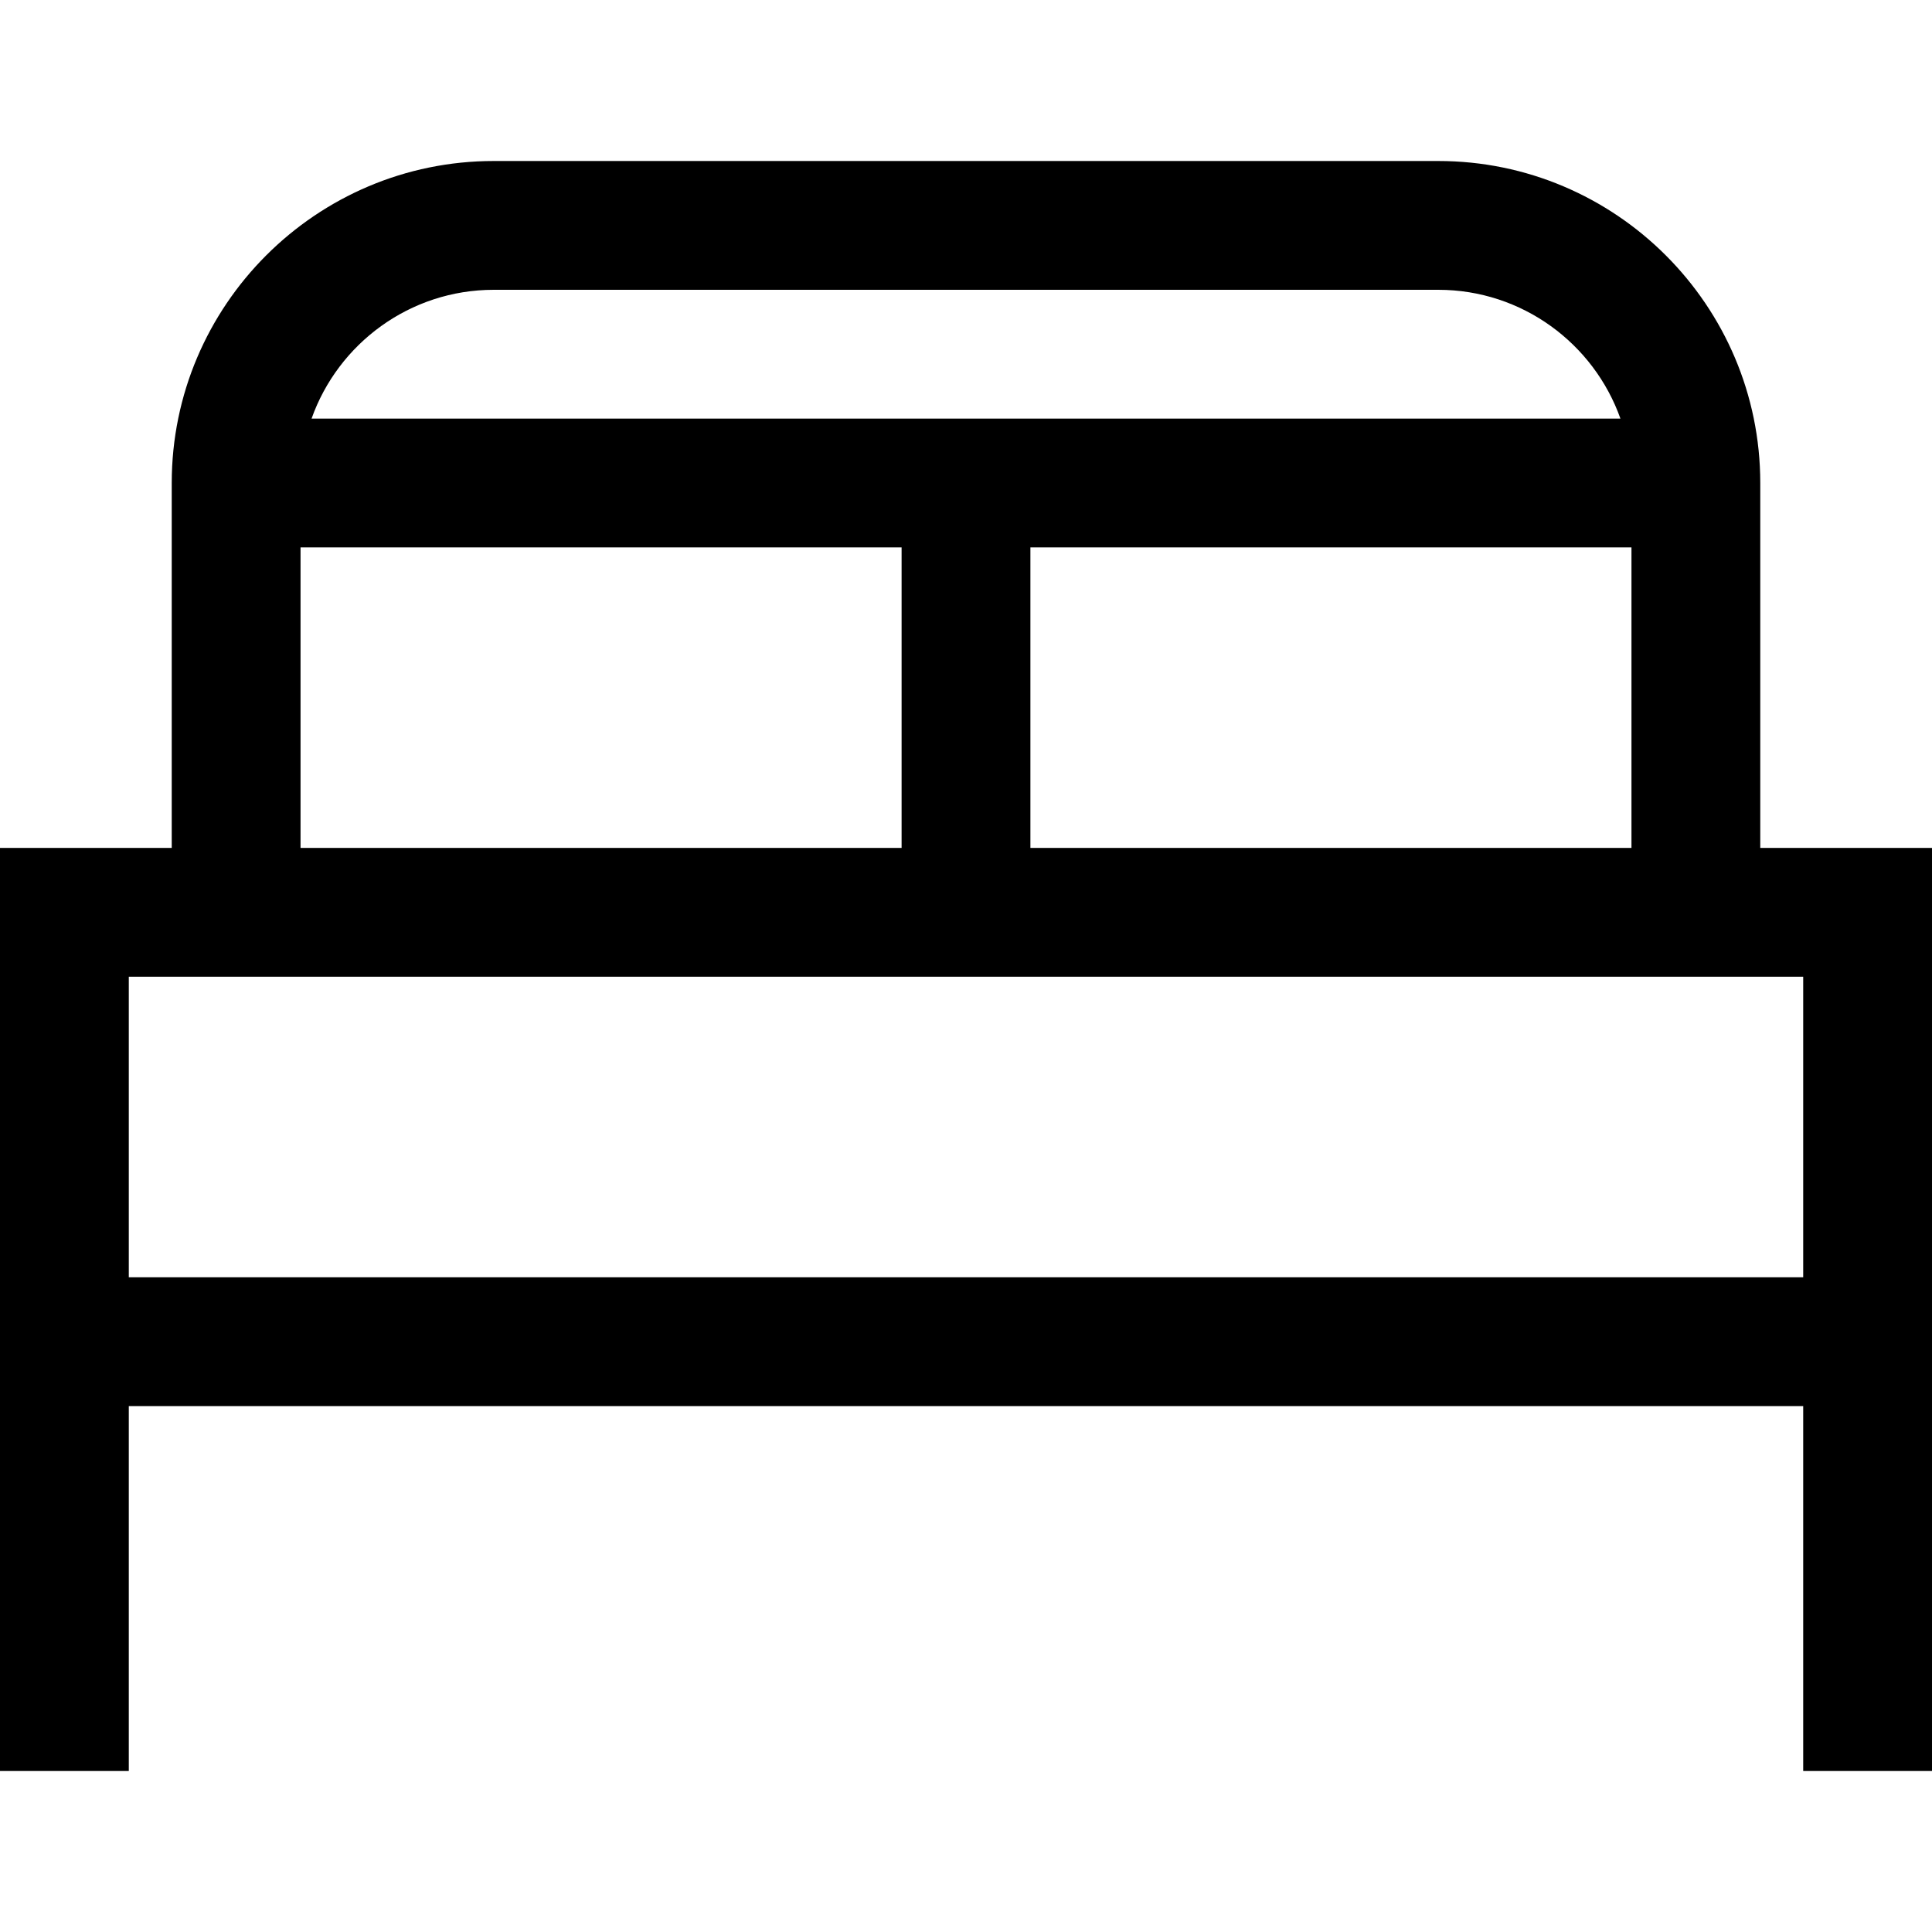
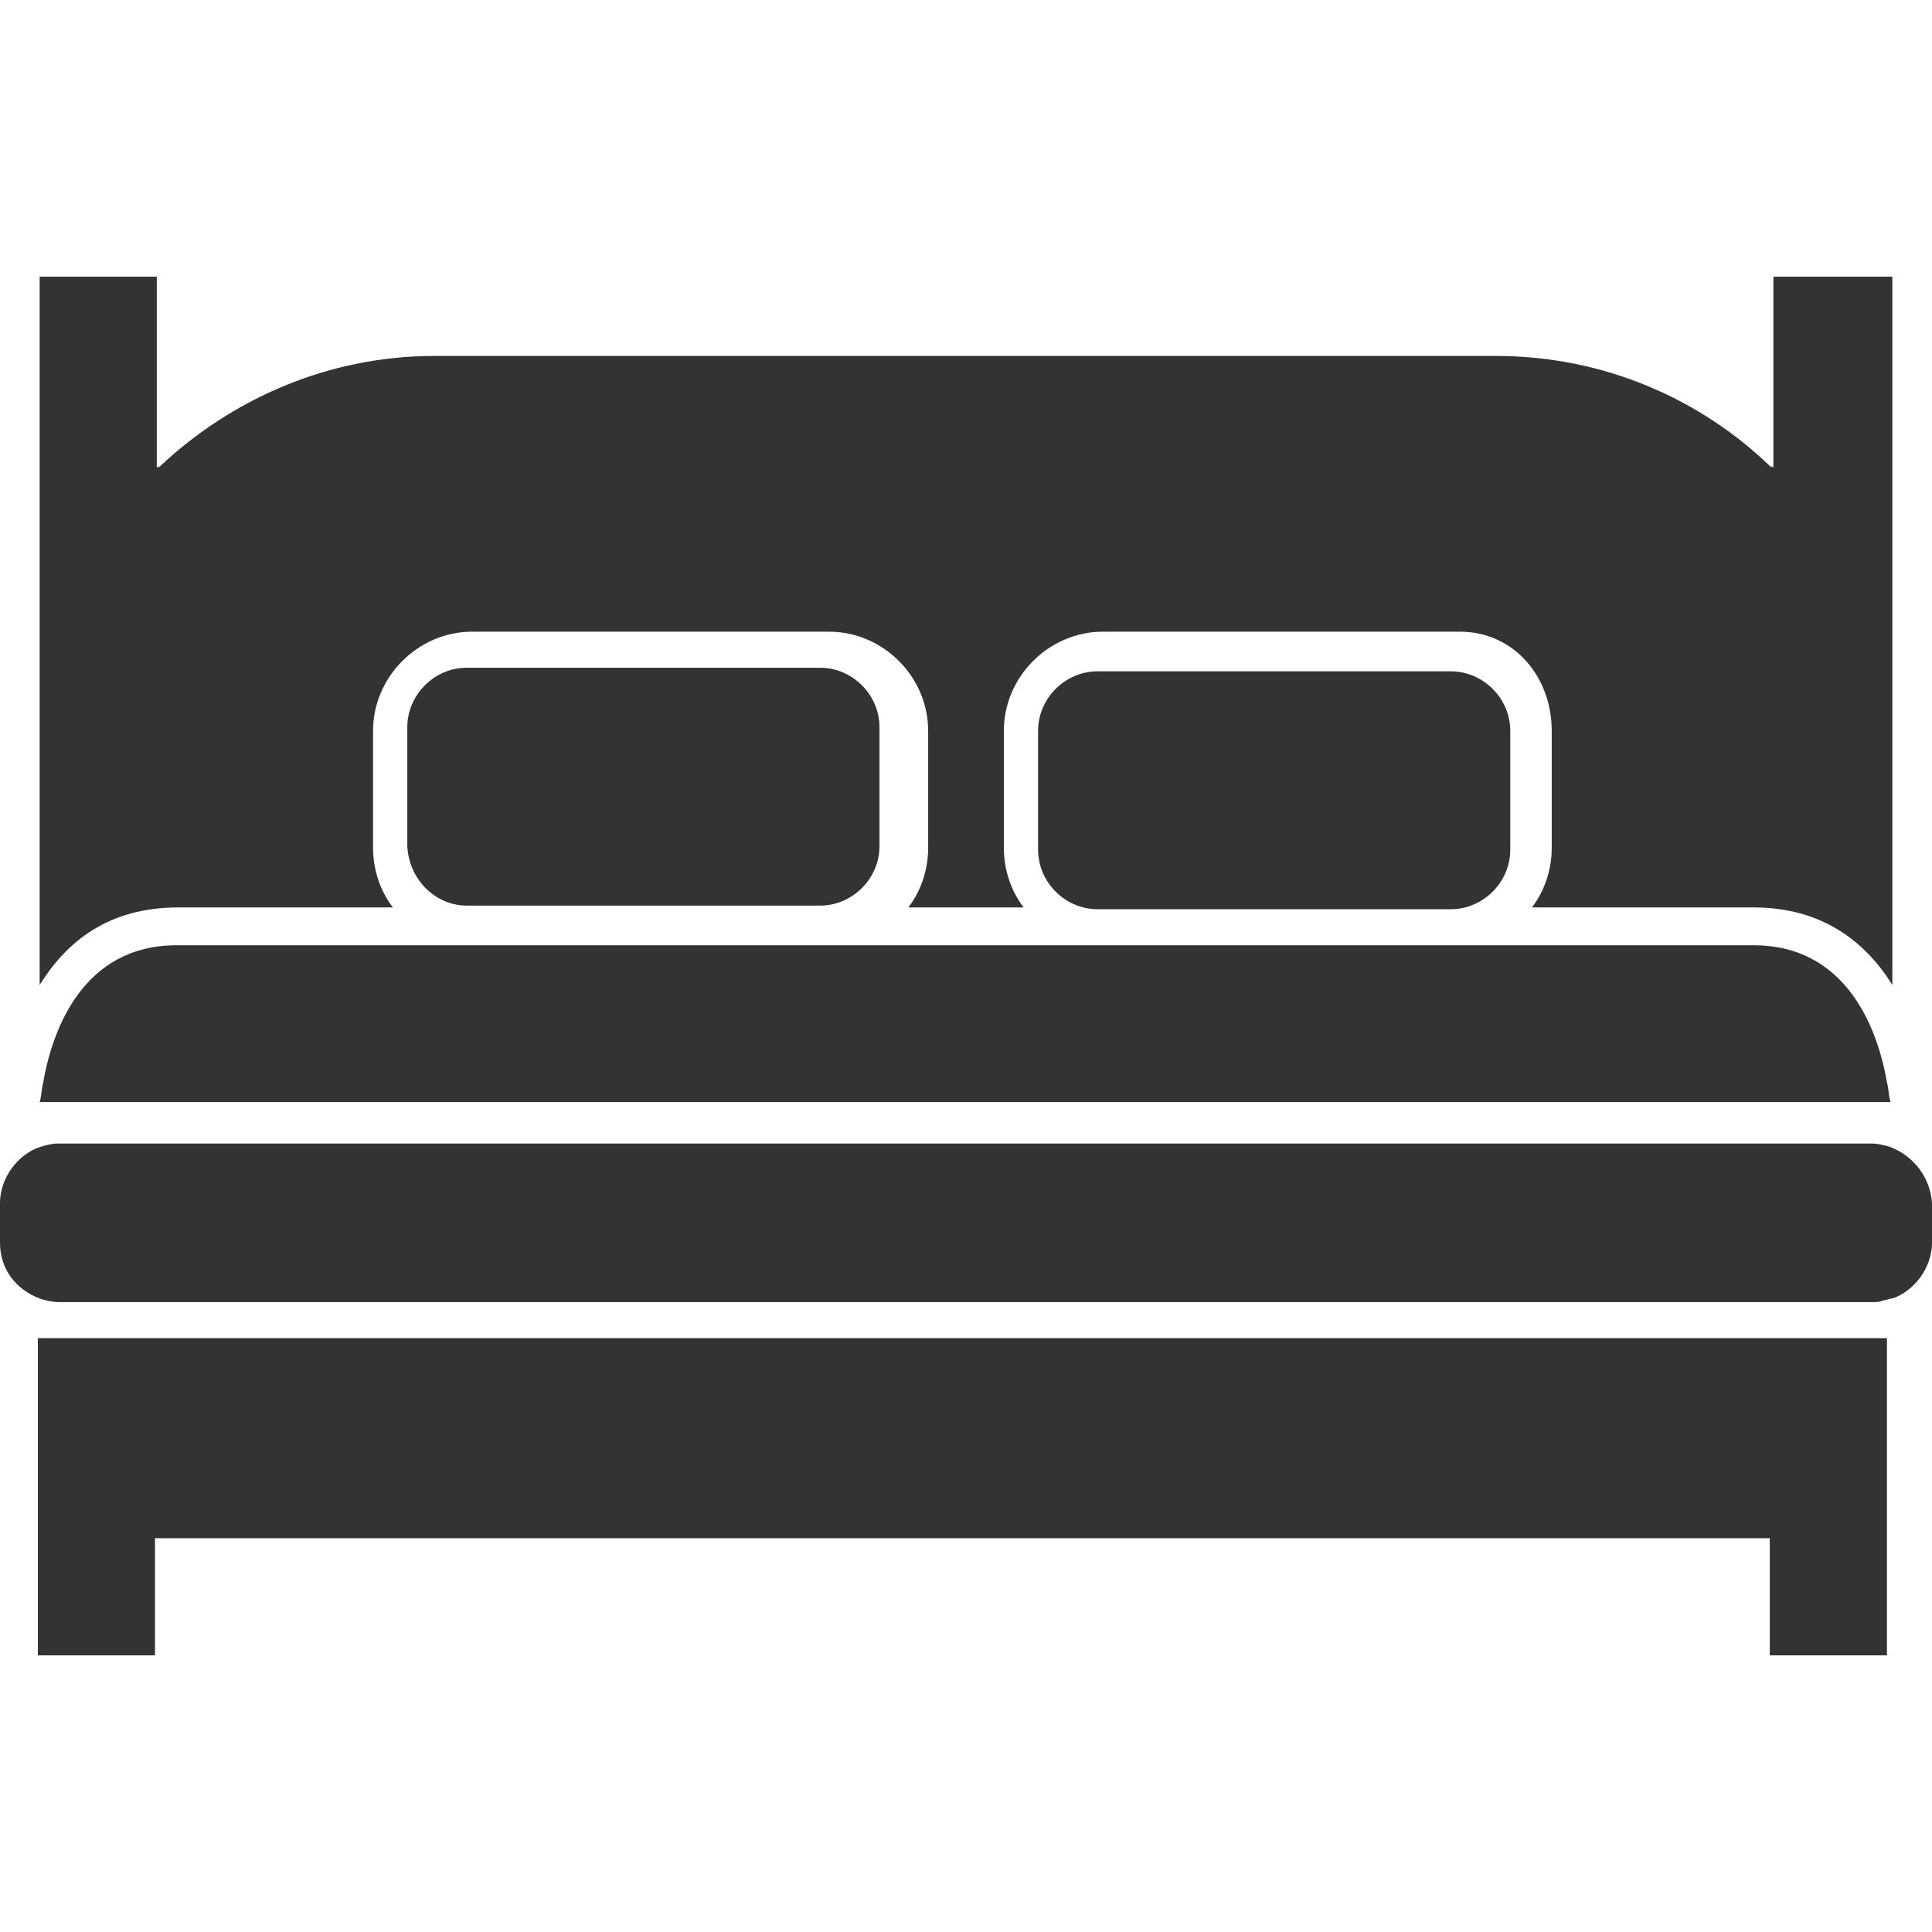
- <svg xmlns="http://www.w3.org/2000/svg" version="1.1" id="Layer_1" x="0px" y="0px" viewBox="0 0 512 512" style="enable-background:new 0 0 512 512;" xml:space="preserve">
+ <svg xmlns="http://www.w3.org/2000/svg" version="1.1" id="Capa_1" x="0px" y="0px" width="512px" height="512px" viewBox="0 0 512.55 512.55" style="enable-background:new 0 0 512.55 512.55;" xml:space="preserve">
  <g>
+     <path d="M380.109,178.101h-88.932c-8.605,0-15.777,7.172-15.777,15.778v15.778v15.778c0,8.605,7.172,15.777,15.777,15.777h93.713   c8.606,0,15.778-7.172,15.778-15.777v-15.778v-10.519v-5.259c0-8.606-7.172-15.778-15.778-15.778H380.109z" fill="#333333" />
+     <path d="M10.041,355.007v84.15h31.078V408.08h428.4v31.078h31.078v-84.15H10.041z" fill="#333333" />
    <g>
-       <path d="M466.489,224.711V128c0-47.053-38.281-85.333-85.333-85.333H130.844c-47.053,0-85.333,38.281-85.333,85.333v96.711H0    v244.622h34.133v-96.711h443.733v96.711H512V224.711H466.489z M130.844,76.8h250.311c22.25,0,41.232,14.267,48.276,34.133H82.569    C89.613,91.067,108.594,76.8,130.844,76.8z M432.356,145.067v79.644H273.067v-79.644H432.356z M79.644,145.067h159.289v79.644    H79.644V145.067z M477.867,338.489H34.133v-79.644h443.733V338.489z" />
+       <path d="M470.475,73.392v50.681l-0.478-0.478v0.478c-18.647-18.169-44.466-29.644-73.153-29.644H115.228    c-28.209,0-54.028,11.475-73.153,29.644v-0.478l-0.479,0.478V73.392H10.519v187.903c7.172-11.476,18.169-20.56,36.816-20.56    h10.519h46.378c-3.347-4.304-5.26-10.041-5.26-15.778v-31.078c0-14.344,11.953-26.297,26.297-26.297h0.957h92.756h0.956    c14.344,0,26.297,11.953,26.297,26.297v31.078c0,5.737-1.913,11.475-5.259,15.778h30.6c-3.347-4.304-5.26-10.041-5.26-15.778    v-31.078c0-14.344,11.953-26.297,26.297-26.297h0.956h92.757h0.956c14.344,0,24.385,11.953,24.385,26.297v31.078    c0,5.737-1.913,11.475-5.26,15.778h48.291h10.519c18.169,0,29.644,9.084,36.815,20.56V73.392H470.475z" fill="#333333" />
    </g>
+     <path d="M123.834,240.257h93.712c8.606,0,15.778-7.172,15.778-15.778v-15.777v-10.519v-5.259c0-8.606-7.172-15.778-15.778-15.778   h-5.259h-88.453c-8.606,0-15.778,7.172-15.778,15.778v15.778v15.777C108.534,233.564,115.706,240.257,123.834,240.257z" fill="#333333" />
+     <path d="M501.553,304.327c-1.434-0.479-3.347-0.957-5.259-0.957h-3.825c-0.479,0-476.69,0-476.69,0H15.3   c-1.434,0-3.347,0.479-4.781,0.957C4.781,306.239,0,312.455,0,319.148v10.519c0,7.172,4.303,12.432,10.519,14.822   c1.435,0.479,3.347,0.956,5.26,0.956h480.993c0.957,0,1.913,0,2.869-0.478c0.956,0,1.435-0.479,2.391-0.479   c5.737-1.912,10.519-8.128,10.519-14.822v-10.519C512.072,312.455,507.769,306.717,501.553,304.327z" fill="#333333" />
+     <path d="M500.597,287.114c-2.391-13.865-10.519-36.338-35.381-36.338h-58.331H46.856c-24.863,0-32.991,22.473-35.381,36.338   c-0.478,1.912-0.478,3.825-0.957,5.26h483.385h7.649C501.075,290.939,501.075,289.026,500.597,287.114z" fill="#333333" />
  </g>
  <g>
</g>
  <g>
</g>
  <g>
</g>
  <g>
</g>
  <g>
</g>
  <g>
</g>
  <g>
</g>
  <g>
</g>
  <g>
</g>
  <g>
</g>
  <g>
</g>
  <g>
</g>
  <g>
</g>
  <g>
</g>
  <g>
</g>
</svg>
